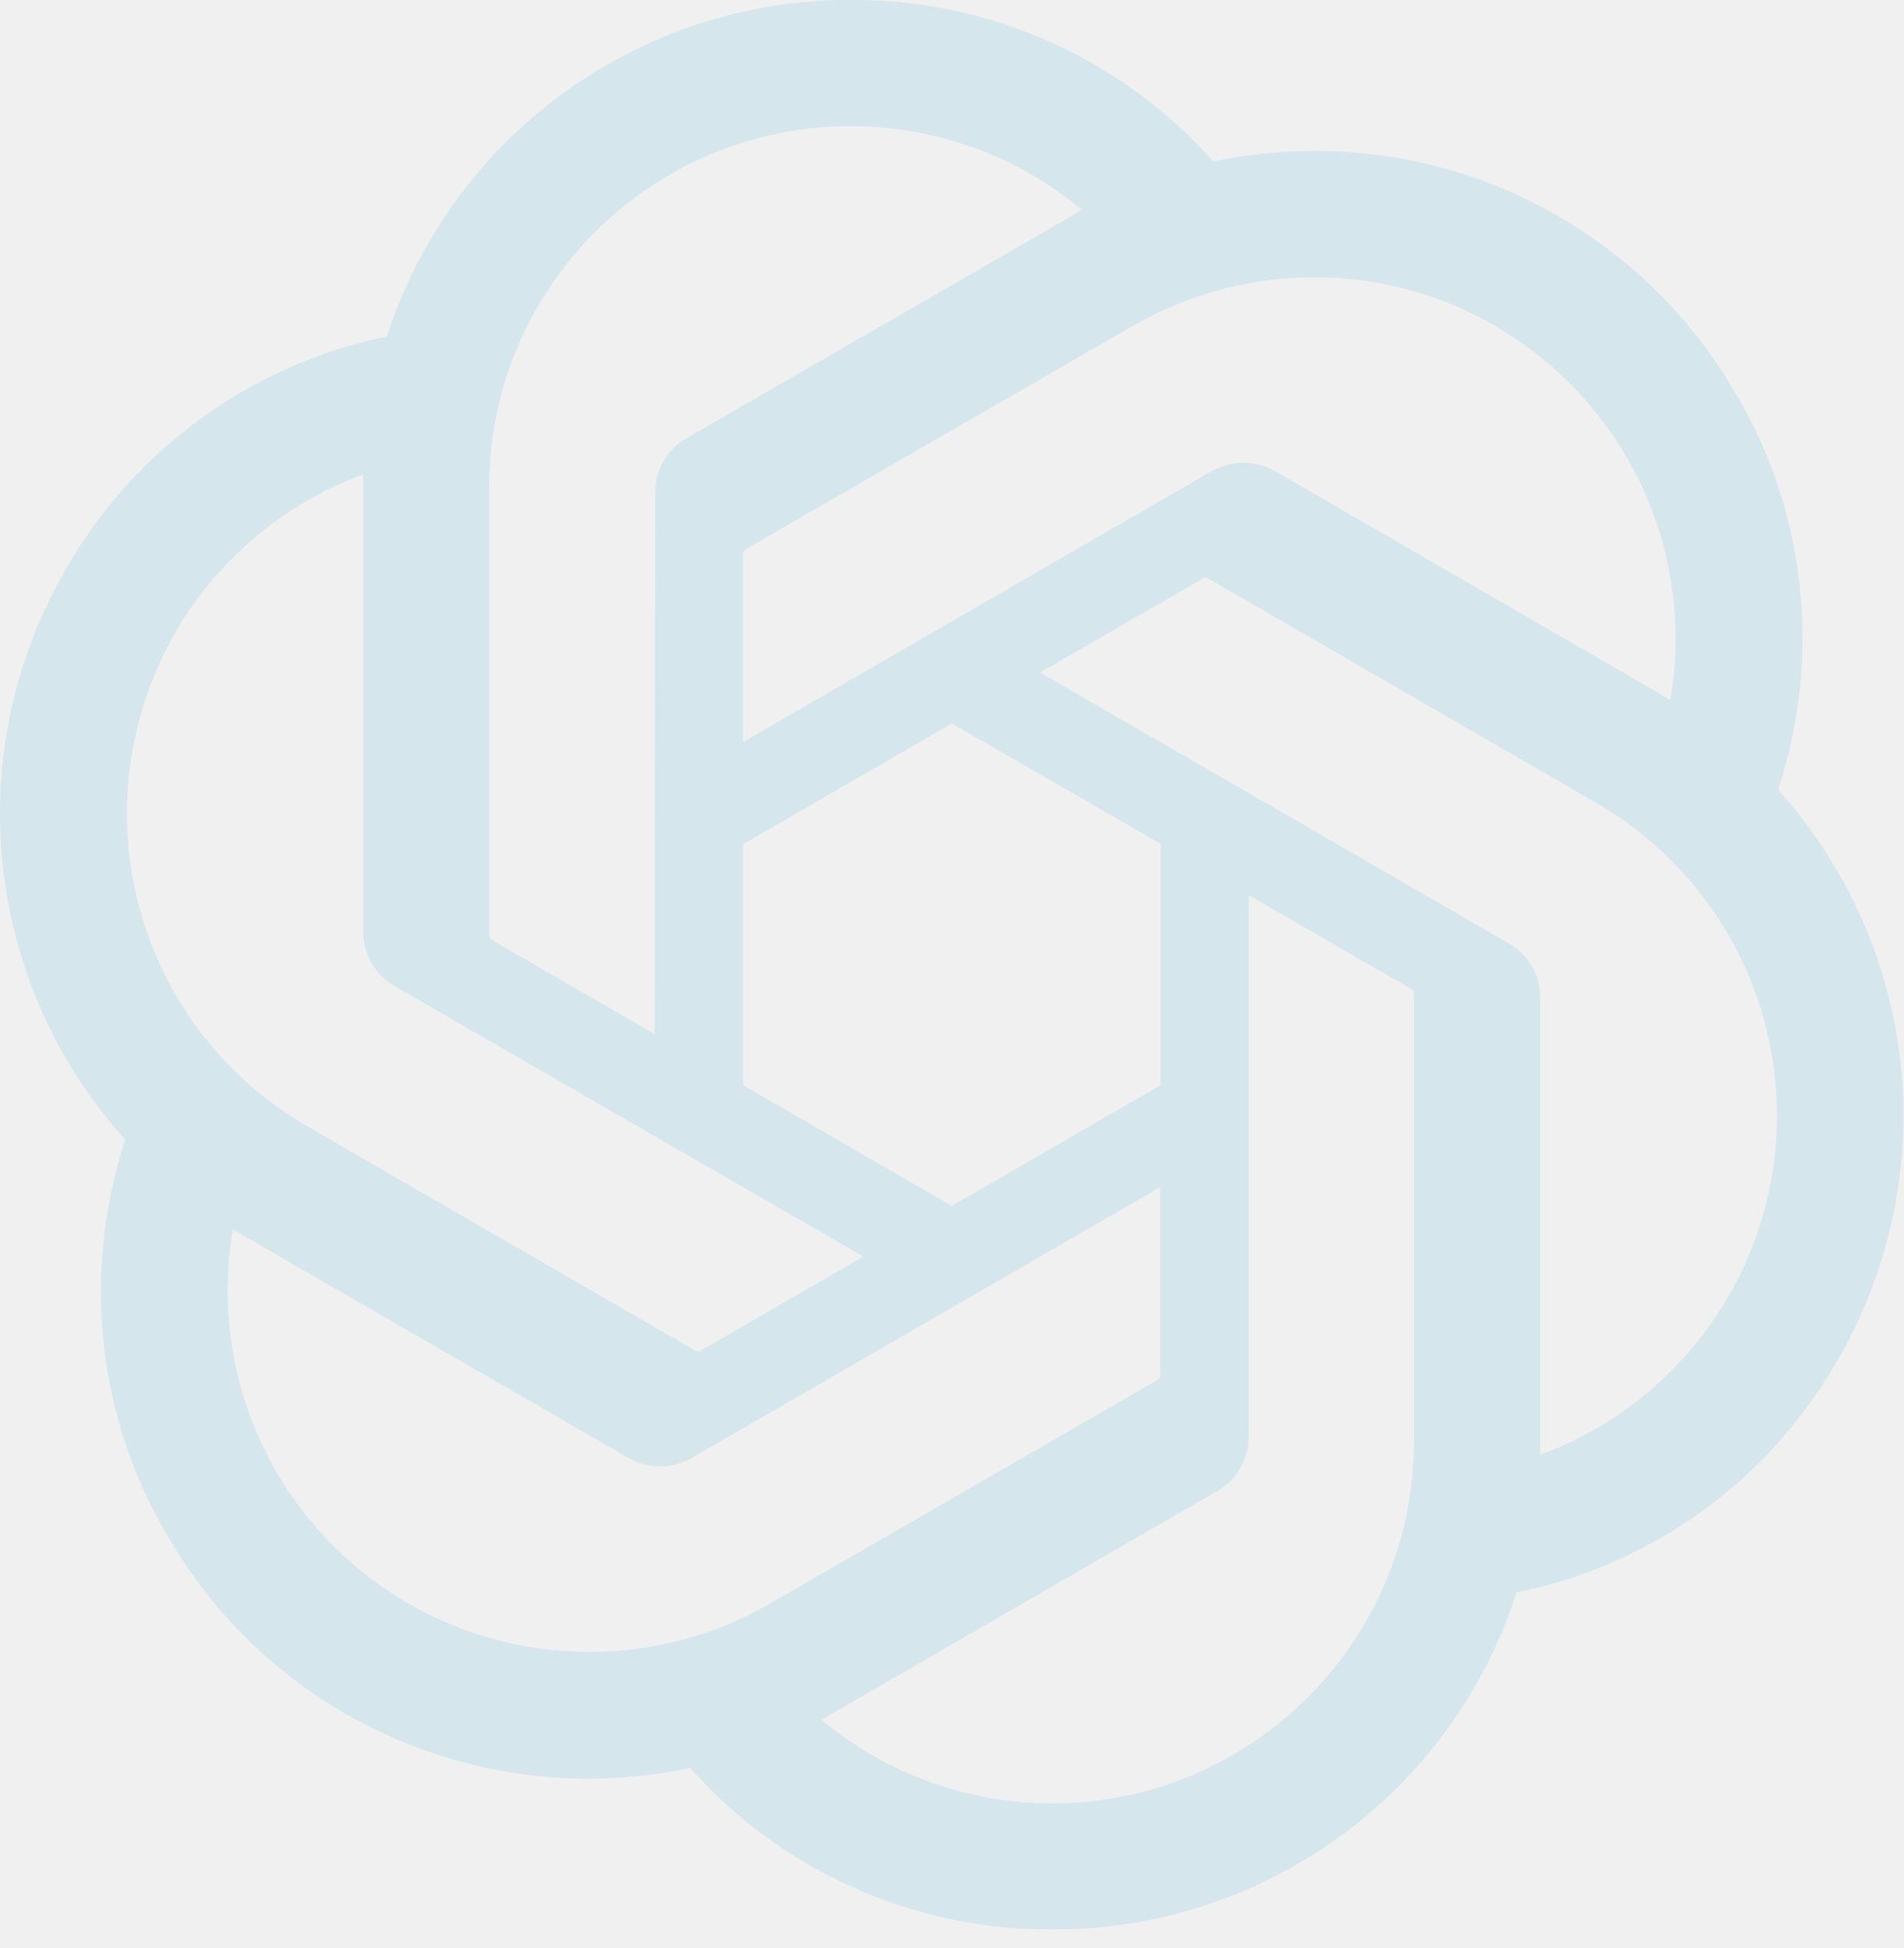
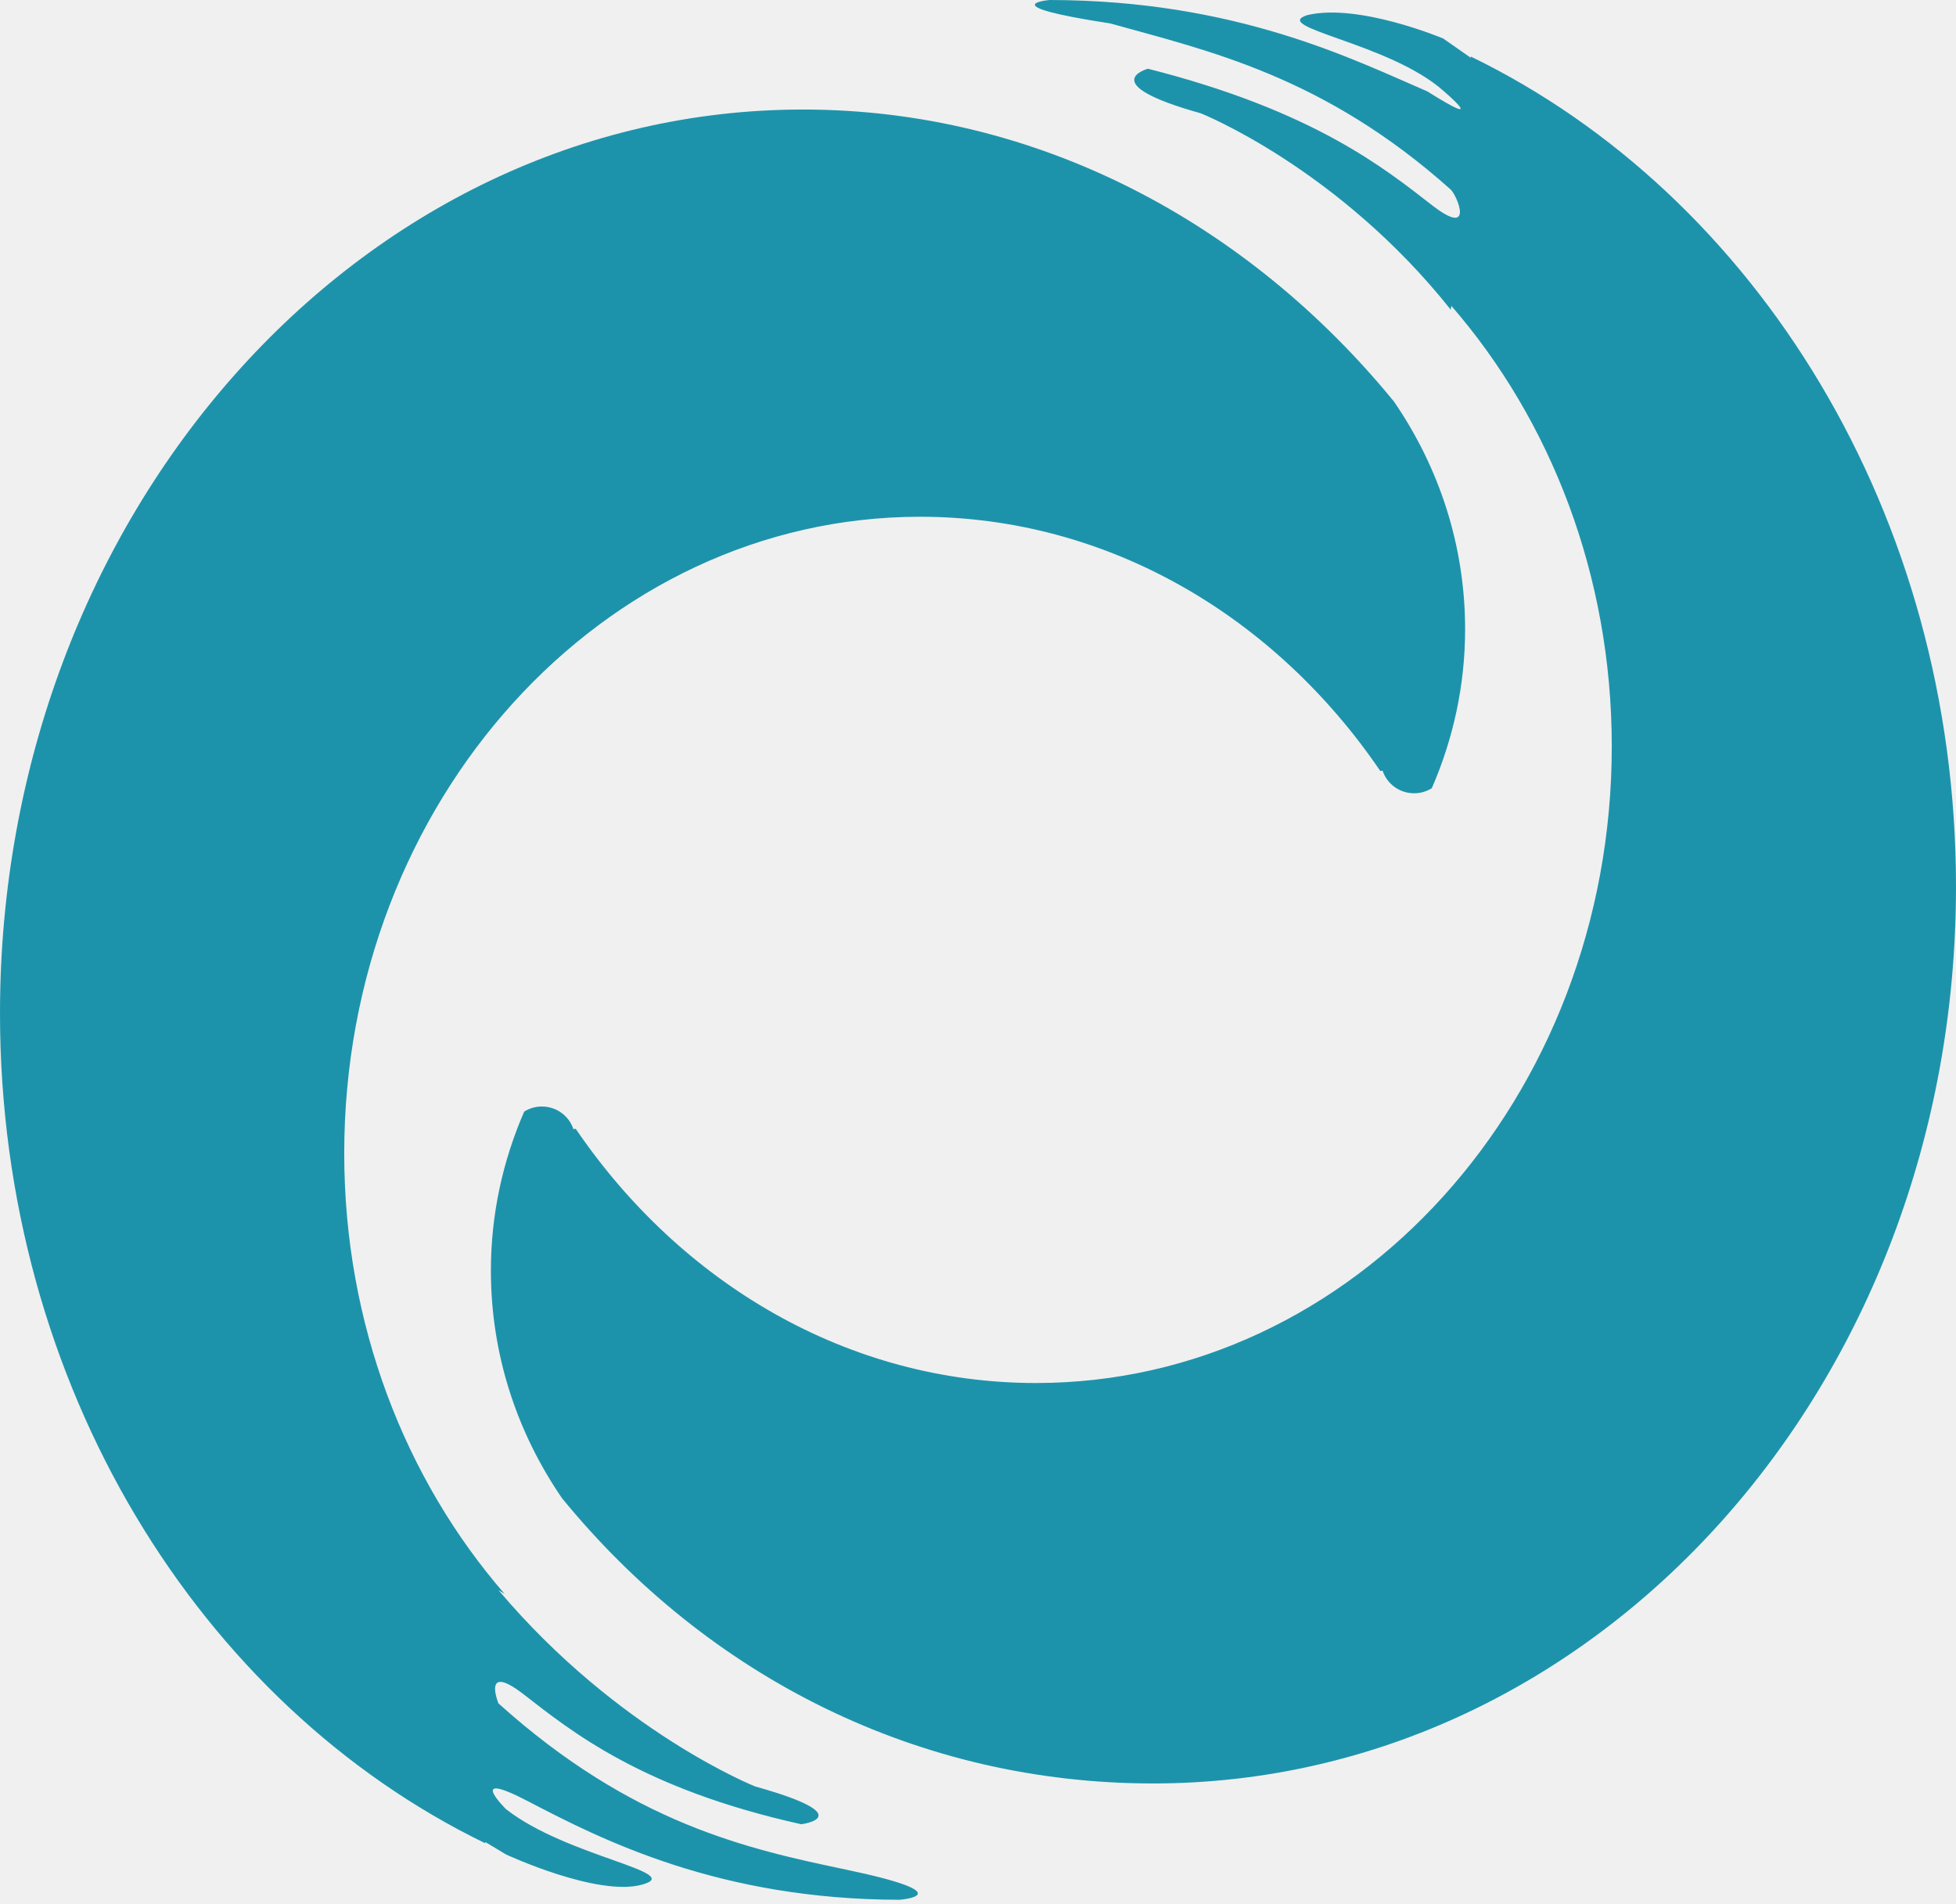
- <svg xmlns="http://www.w3.org/2000/svg" xmlns:xlink="http://www.w3.org/1999/xlink" width="43" height="44" viewBox="0 0 43 44" fill="none">
-   <defs>
-     <rect id="path_0" x="0" y="0" width="43" height="43.58" />
-   </defs>
-   <g opacity="1" transform="translate(0 0.000001981943)  rotate(0 21.5 21.79007)">
-     <mask id="bg-mask-0" fill="white">
-       <use xlink:href="#path_0" />
-     </mask>
-     <g mask="url(#bg-mask-0)">
-       <path id="分组 1" fill-rule="evenodd" style="fill:#8BCAE0" transform="translate(0 0)  rotate(0 21.5 21.79007)" opacity="0.27" d="M40.17 17.84L40.17 17.84C40.53 16.73 40.72 15.57 40.72 14.41C40.72 12.48 40.21 10.58 39.23 8.92C37.27 5.51 33.64 3.41 29.71 3.41C28.94 3.41 28.16 3.49 27.41 3.65C25.35 1.33 22.39 0 19.29 0L19.22 0L19.19 0C14.43 0 10.21 3.07 8.74 7.6C5.68 8.23 3.03 10.15 1.48 12.87C0.51 14.54 0 16.45 0 18.38C0 21.1 1.01 23.73 2.83 25.74C2.47 26.85 2.28 28.01 2.28 29.17C2.28 31.1 2.79 33 3.77 34.66C6.14 38.8 10.92 40.93 15.59 39.93C17.65 42.25 20.61 43.58 23.71 43.58L23.78 43.58L23.81 43.58C28.57 43.58 32.8 40.51 34.26 35.97C37.33 35.35 39.97 33.43 41.52 30.71C42.49 29.03 43 27.13 43 25.2C43 22.48 41.99 19.86 40.17 17.84Z M18.817 38.695C18.727 38.745 18.647 38.795 18.557 38.845C20.017 40.065 21.867 40.735 23.777 40.735L23.787 40.735C28.287 40.725 31.937 37.065 31.947 32.565L31.947 22.435C31.937 22.385 31.907 22.355 31.877 22.335L28.207 20.215L28.207 32.455C28.207 32.965 27.937 33.435 27.487 33.685L18.817 38.695Z M17.393 36.223L26.163 31.163C26.203 31.133 26.223 31.093 26.223 31.053L26.213 31.053L26.213 26.813L15.623 32.933C15.183 33.183 14.643 33.183 14.203 32.933L5.523 27.923C5.443 27.873 5.323 27.803 5.263 27.763C5.183 28.223 5.143 28.693 5.143 29.163C5.143 30.593 5.523 31.993 6.233 33.233L6.233 33.233C7.703 35.763 10.393 37.313 13.313 37.313C14.743 37.313 16.153 36.943 17.393 36.223Z M8.206 11.013C8.206 10.923 8.206 10.783 8.206 10.713C6.416 11.373 4.906 12.643 3.956 14.293L3.956 14.293C3.246 15.533 2.866 16.943 2.866 18.373C2.866 21.293 4.416 23.983 6.946 25.443L15.716 30.513C15.756 30.533 15.806 30.533 15.836 30.503L19.506 28.383L8.916 22.273C8.476 22.023 8.206 21.553 8.206 21.043L8.206 21.033L8.206 11.013Z M36.055 18.13L27.285 13.06C27.245 13.04 27.195 13.05 27.165 13.07L23.495 15.19L34.085 21.31C34.525 21.56 34.795 22.02 34.795 22.53C34.795 22.53 34.795 22.54 34.795 22.54L34.795 32.86C38.005 31.68 40.145 28.62 40.145 25.2C40.145 22.28 38.585 19.59 36.055 18.13Z M16.834 12.412C16.805 12.442 16.785 12.482 16.785 12.522L16.785 12.522L16.785 16.762L27.375 10.642C27.595 10.522 27.845 10.452 28.095 10.452C28.345 10.452 28.584 10.522 28.805 10.642L37.484 15.662C37.565 15.712 37.654 15.762 37.734 15.812L37.734 15.812C37.815 15.352 37.855 14.892 37.855 14.432C37.855 9.922 34.194 6.262 29.684 6.262C28.255 6.262 26.855 6.642 25.605 7.352L16.834 12.412Z M19.221 2.849C14.711 2.849 11.051 6.499 11.051 11.009L11.051 21.139C11.061 21.189 11.081 21.219 11.121 21.239L14.791 23.359L14.801 11.129L14.801 11.119C14.801 10.619 15.071 10.149 15.511 9.899L24.191 4.889C24.261 4.839 24.381 4.779 24.441 4.739C22.981 3.519 21.131 2.849 19.221 2.849Z M16.783 24.51L21.503 27.24L26.223 24.51L26.223 19.06L21.503 16.34L16.783 19.07L16.783 24.51Z " />
-     </g>
-   </g>
+ <svg xmlns="http://www.w3.org/2000/svg" width="259px" height="252px">
+   <path fill-rule="evenodd" fill="rgb(29, 147, 171)" d="M152.672,236.1 C121.712,236.1 93.852,222.101 74.420,198.341 C68.472,189.675 65.000,179.333 65.000,168.209 C65.000,160.746 66.586,153.645 69.410,147.154 C70.085,146.736 70.878,146.483 71.740,146.483 C73.708,146.483 75.356,147.746 75.928,149.481 L76.231,149.434 C90.142,169.868 112.258,183.089 137.176,183.089 C179.285,183.089 213.420,145.356 213.420,98.811 C213.420,76.167 205.322,55.630 192.177,40.488 L192.1,41.000 C177.151,22.212 159.000,15.000 159.000,15.000 C144.834,11.039 152.000,9.1 152.000,9.1 C173.981,14.667 183.371,22.323 189.637,27.179 C195.244,31.524 193.005,25.998 192.1,25.1 C175.277,10.063 159.988,6.722 147.000,3.1 C131.084,0.664 139.000,-0.000 139.000,-0.000 C163.674,0.038 179.194,7.879 189.000,12.1 C197.490,17.434 191.1,12.000 191.1,12.000 C183.955,5.683 168.082,3.620 173.1,2.000 C179.918,0.380 191.1,5.1 191.1,5.1 L194.757,7.654 C194.752,7.598 194.750,7.537 194.745,7.481 C232.538,25.825 259.000,68.112 259.000,117.365 C259.000,183.438 211.395,236.1 152.672,236.1 ZM184.580,53.159 C190.528,61.825 194.000,72.167 194.000,83.291 C194.000,90.754 192.414,97.855 189.590,104.346 C188.915,104.764 188.122,105.017 187.260,105.017 C185.292,105.017 183.644,103.754 183.072,102.019 L182.769,102.066 C168.858,81.632 146.741,68.411 121.824,68.411 C79.715,68.411 45.580,106.144 45.580,152.689 C45.580,175.333 53.678,195.870 66.823,211.012 L66.000,210.500 C81.849,229.288 100.000,236.500 100.000,236.500 C114.166,240.461 106.1,241.500 106.1,241.500 C85.019,236.833 75.629,229.177 69.363,224.321 C63.756,219.976 65.995,225.502 66.000,225.500 C83.723,241.437 99.012,244.778 112.000,247.500 C127.916,250.836 119.1,251.500 119.1,251.500 C95.326,251.462 79.806,243.621 70.000,238.500 C61.510,234.066 67.000,239.500 67.000,239.500 C75.045,245.817 90.918,247.880 85.000,249.500 C79.082,251.120 67.000,245.500 67.000,245.500 L64.243,243.846 C64.248,243.902 64.250,243.963 64.255,244.019 C26.462,225.675 -0.000,183.388 -0.000,134.135 C-0.000,68.062 47.605,14.500 106.328,14.500 C137.288,14.500 165.148,29.399 184.580,53.159 Z" />
</svg>
